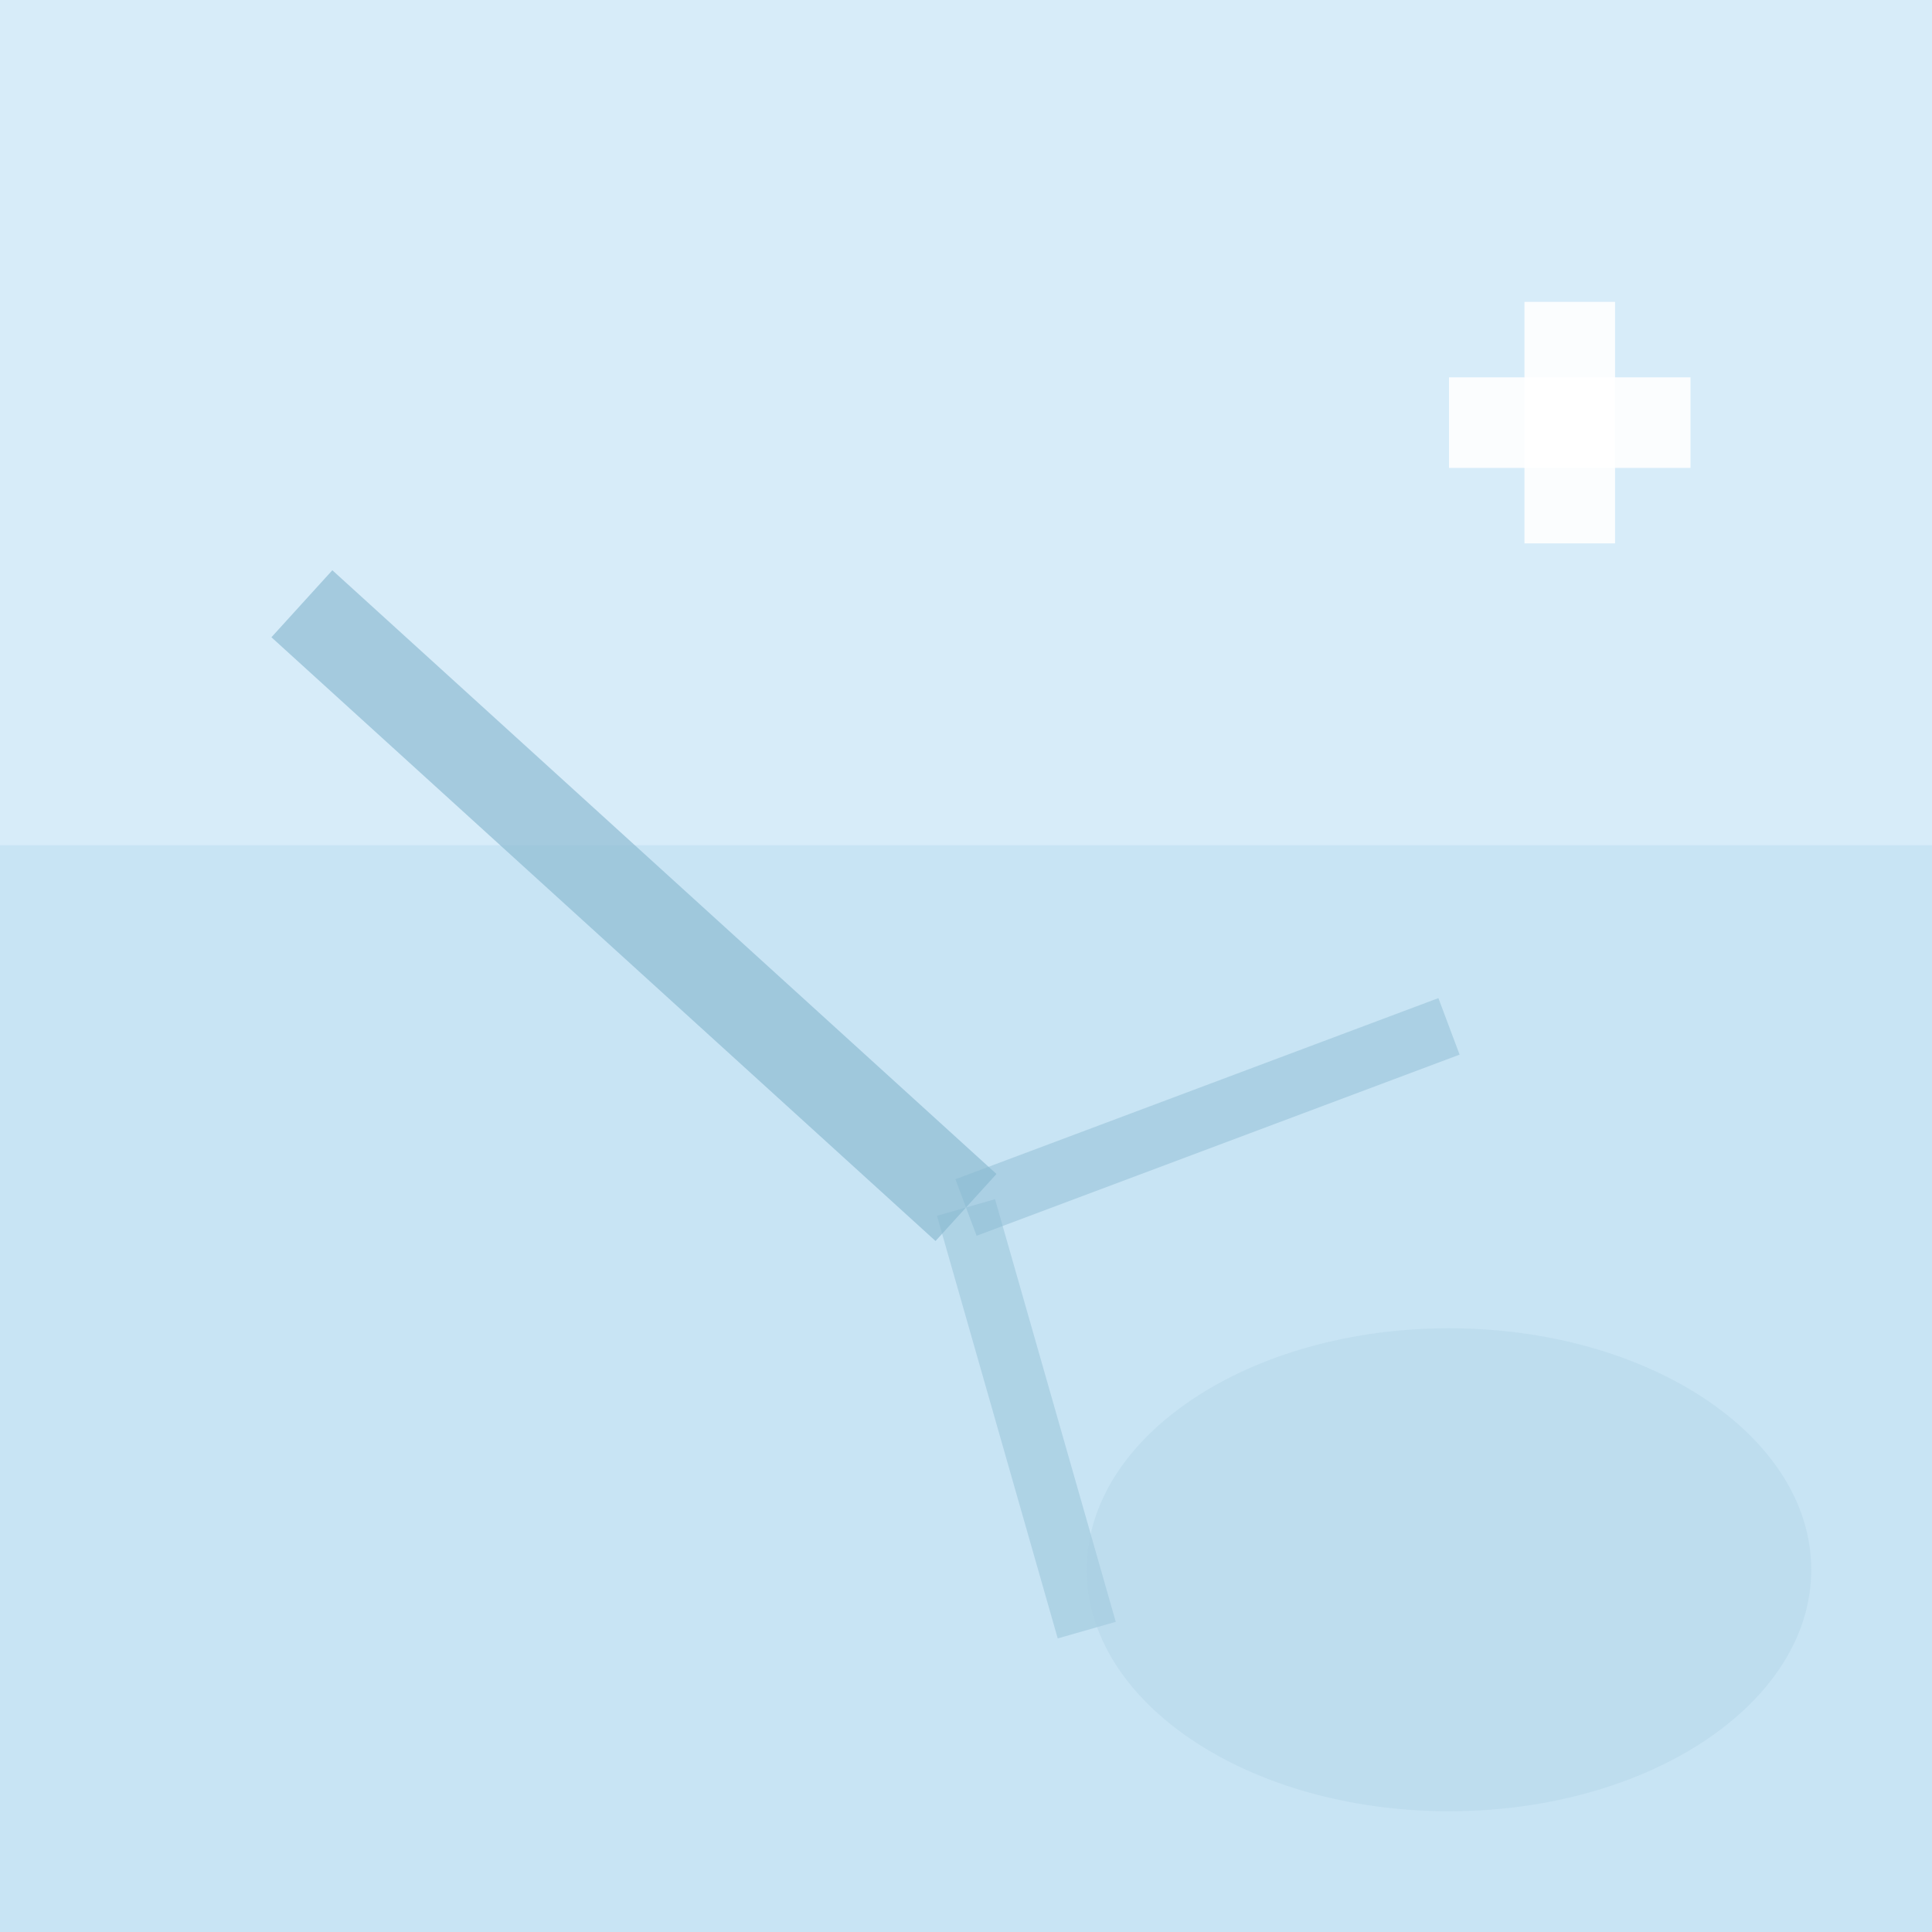
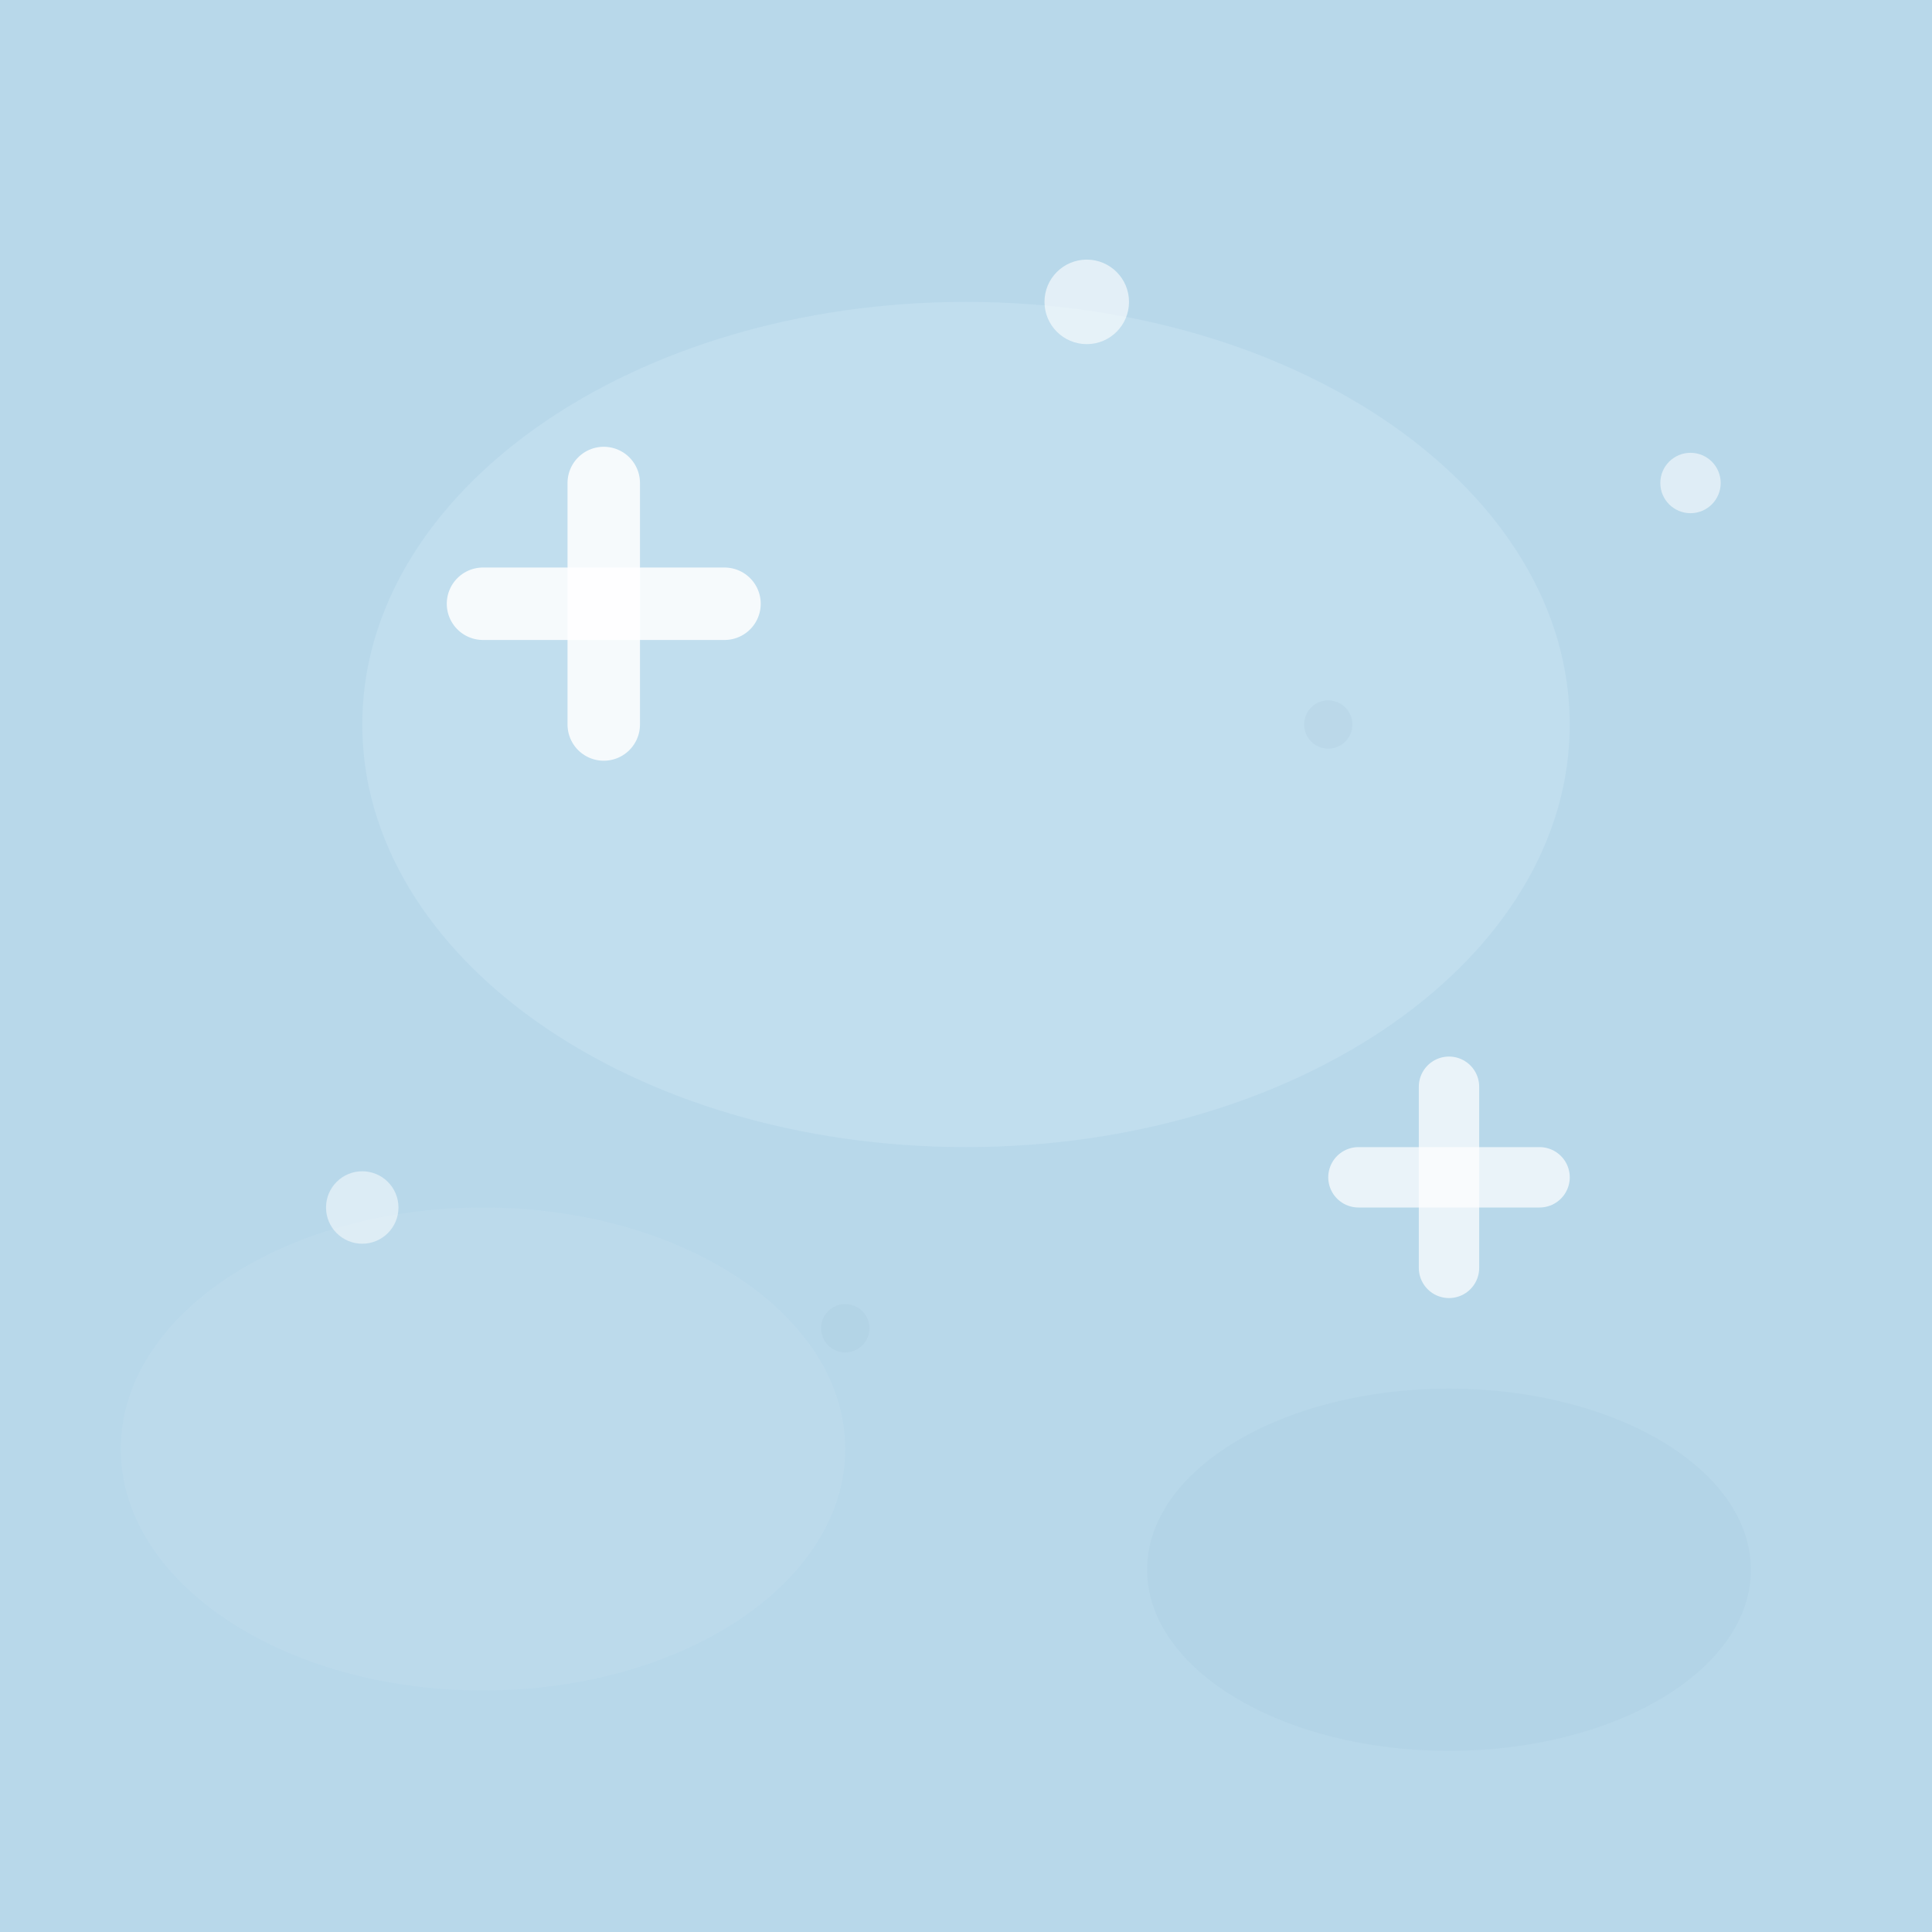
<svg xmlns="http://www.w3.org/2000/svg" width="32" height="32" viewBox="0 0 32 32">
-   <rect width="32" height="32" fill="#C8E4F4" />
-   <rect x="0" y="0" width="32" height="14" fill="#E8F6FF" opacity="0.45" />
-   <line x1="5" y1="10" x2="16" y2="20" stroke="#88B8D0" stroke-width="1.5" opacity="0.65" />
-   <line x1="16" y1="20" x2="24" y2="17" stroke="#88B8D0" stroke-width="1" opacity="0.45" />
-   <line x1="16" y1="20" x2="18" y2="27" stroke="#88B8D0" stroke-width="1" opacity="0.40" />
-   <line x1="26" y1="5" x2="26" y2="9" stroke="#FFFFFF" stroke-width="1.5" opacity="0.9" />
-   <line x1="24" y1="7" x2="28" y2="7" stroke="#FFFFFF" stroke-width="1.5" opacity="0.9" />
-   <ellipse cx="24" cy="26" rx="6" ry="4" fill="#A8CCE0" opacity="0.3" />
+   <rect width="32" height="32" fill="#B8D8EA" />
+   <ellipse cx="16" cy="12" rx="10" ry="7" fill="#D0E8F6" opacity="0.35" />
+   <ellipse cx="8" cy="24" rx="6" ry="4" fill="#C8E0F0" opacity="0.25" />
+   <ellipse cx="24" cy="26" rx="5" ry="3" fill="#A0C4DA" opacity="0.2" />
+   <line x1="10" y1="8" x2="10" y2="12" stroke="#FFFFFF" stroke-width="1.2" opacity="0.85" stroke-linecap="round" />
+   <line x1="8" y1="10" x2="12" y2="10" stroke="#FFFFFF" stroke-width="1.2" opacity="0.85" stroke-linecap="round" />
+   <line x1="24" y1="18" x2="24" y2="21" stroke="#FFFFFF" stroke-width="1" opacity="0.7" stroke-linecap="round" />
+   <line x1="22.5" y1="19.5" x2="25.5" y2="19.5" stroke="#FFFFFF" stroke-width="1" opacity="0.7" stroke-linecap="round" />
+   <circle cx="18" cy="5" r="0.7" fill="#FFFFFF" opacity="0.6" />
+   <circle cx="6" cy="20" r="0.6" fill="#FFFFFF" opacity="0.5" />
+   <circle cx="28" cy="8" r="0.5" fill="#FFFFFF" opacity="0.55" />
+   <circle cx="14" cy="22" r="0.4" fill="#A8C8DC" opacity="0.3" />
+   <circle cx="22" cy="12" r="0.4" fill="#A8C8DC" opacity="0.25" />
</svg>
